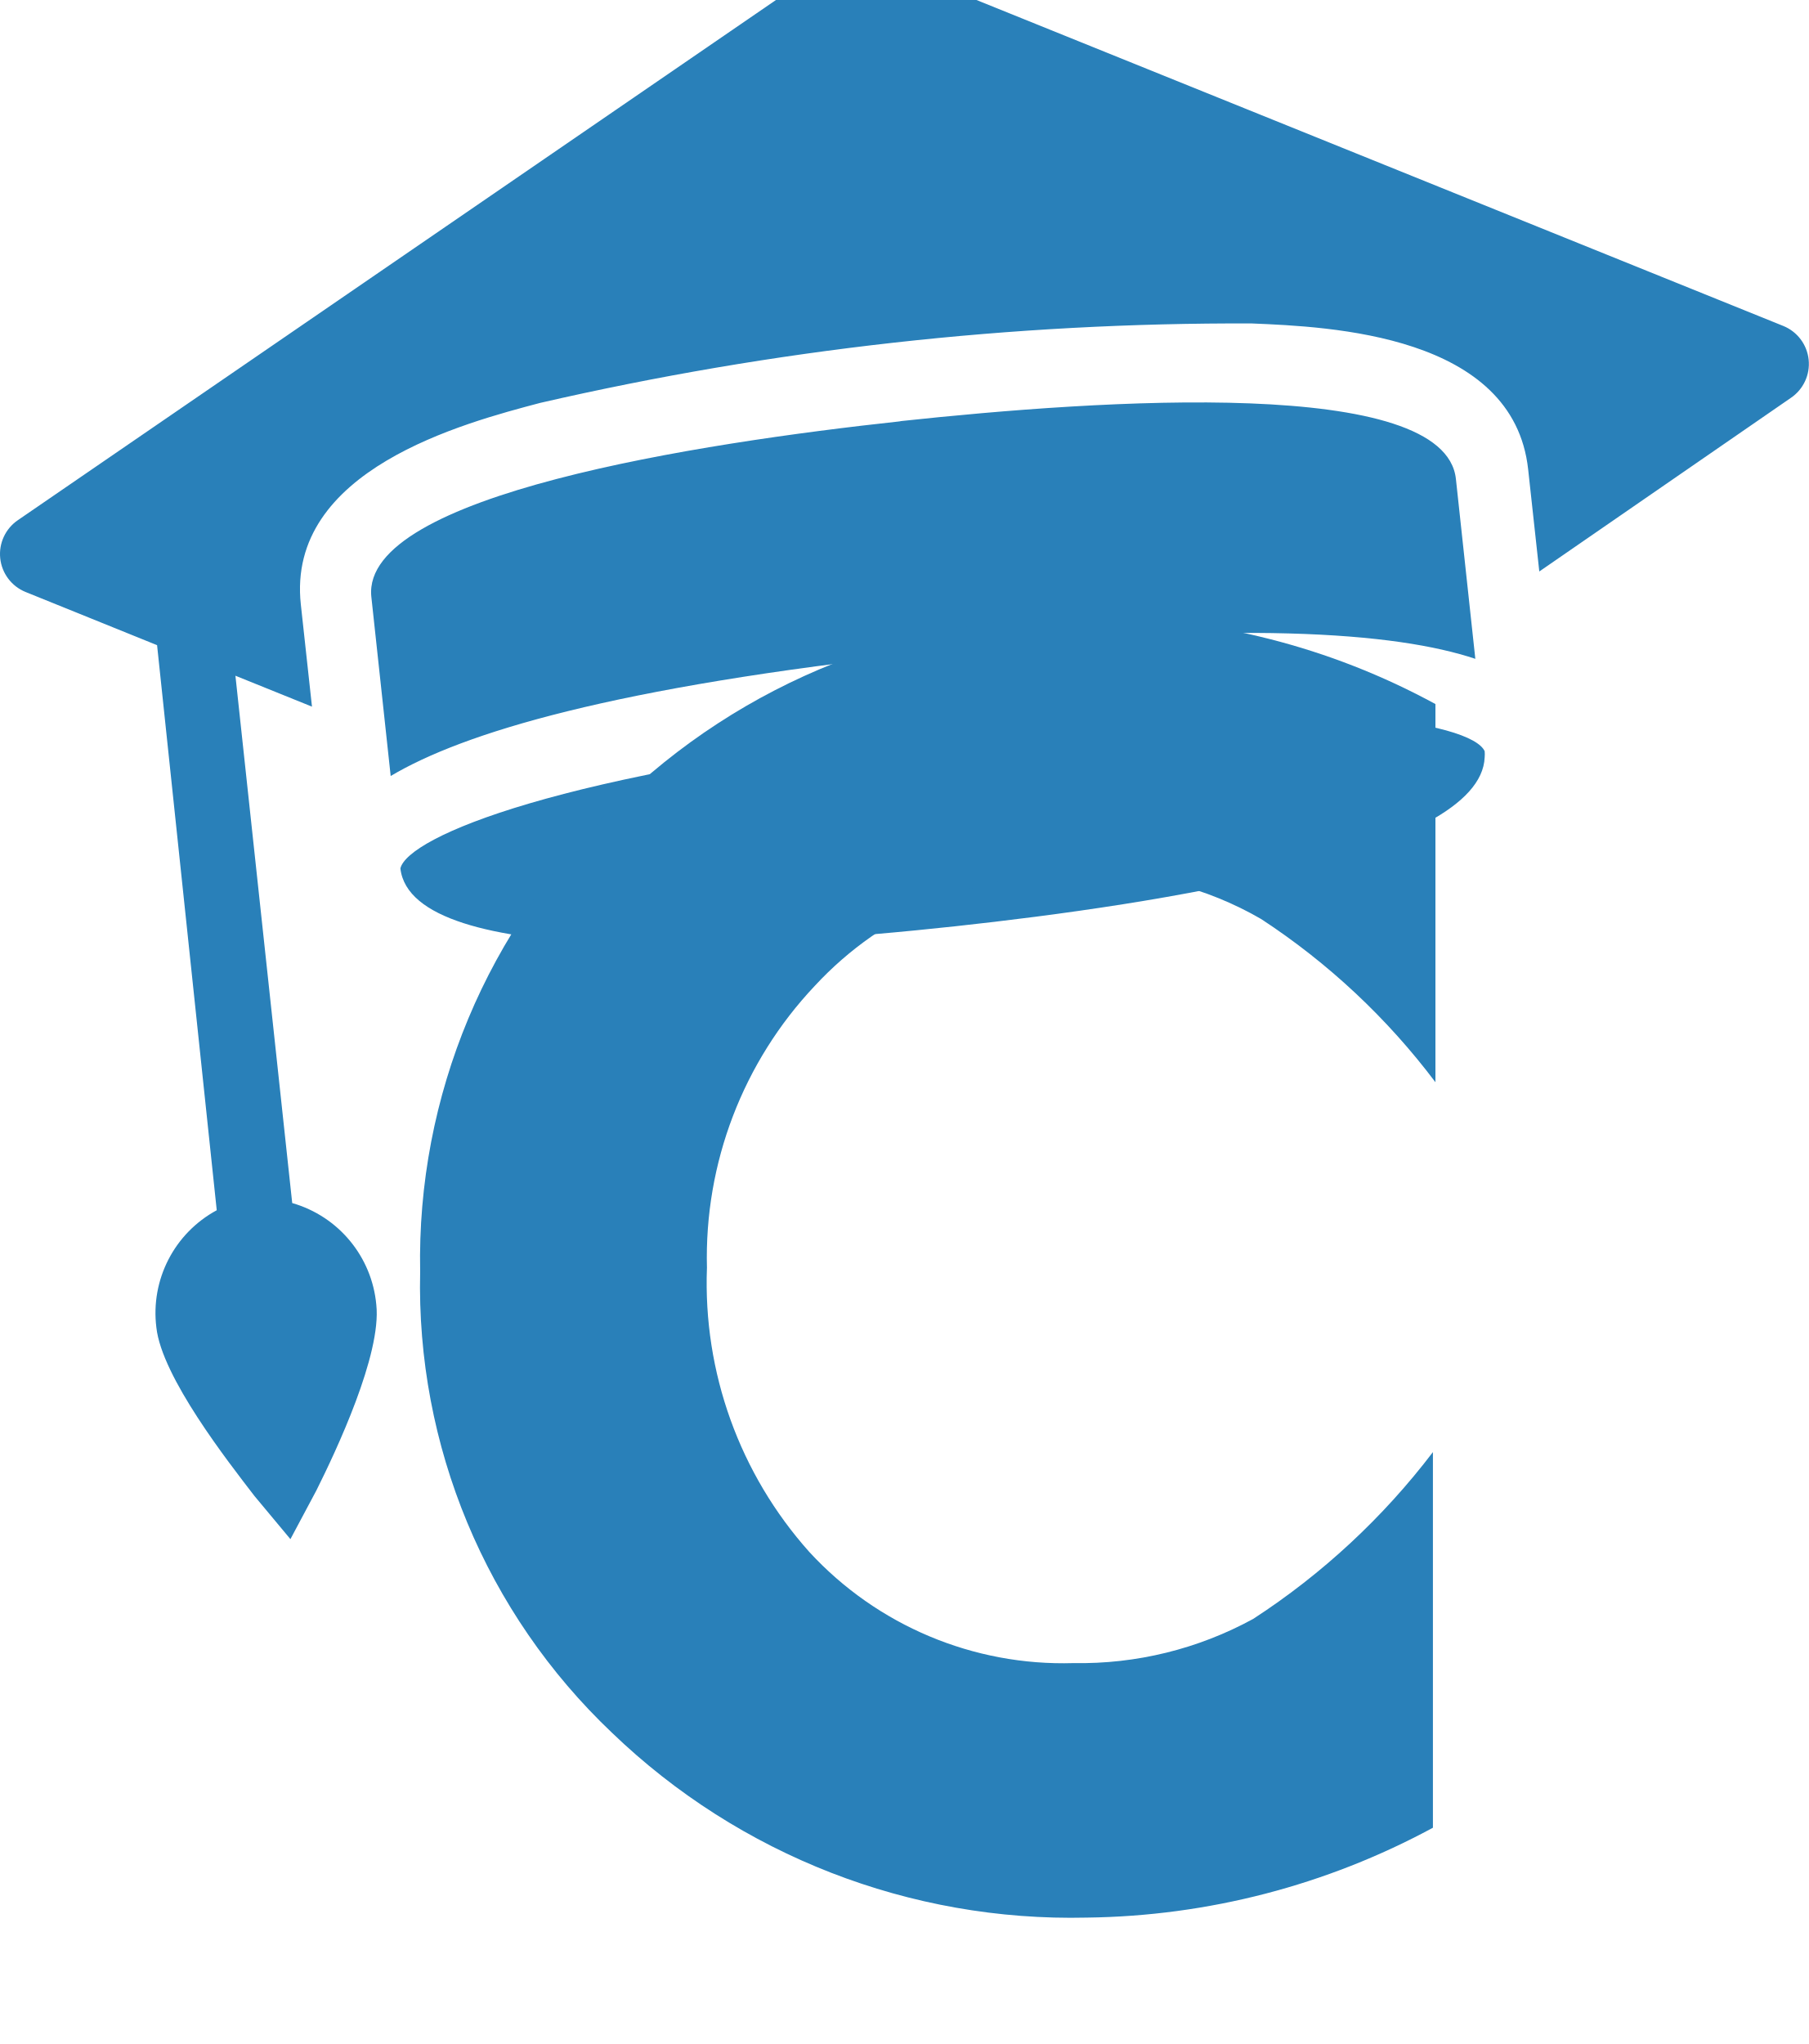
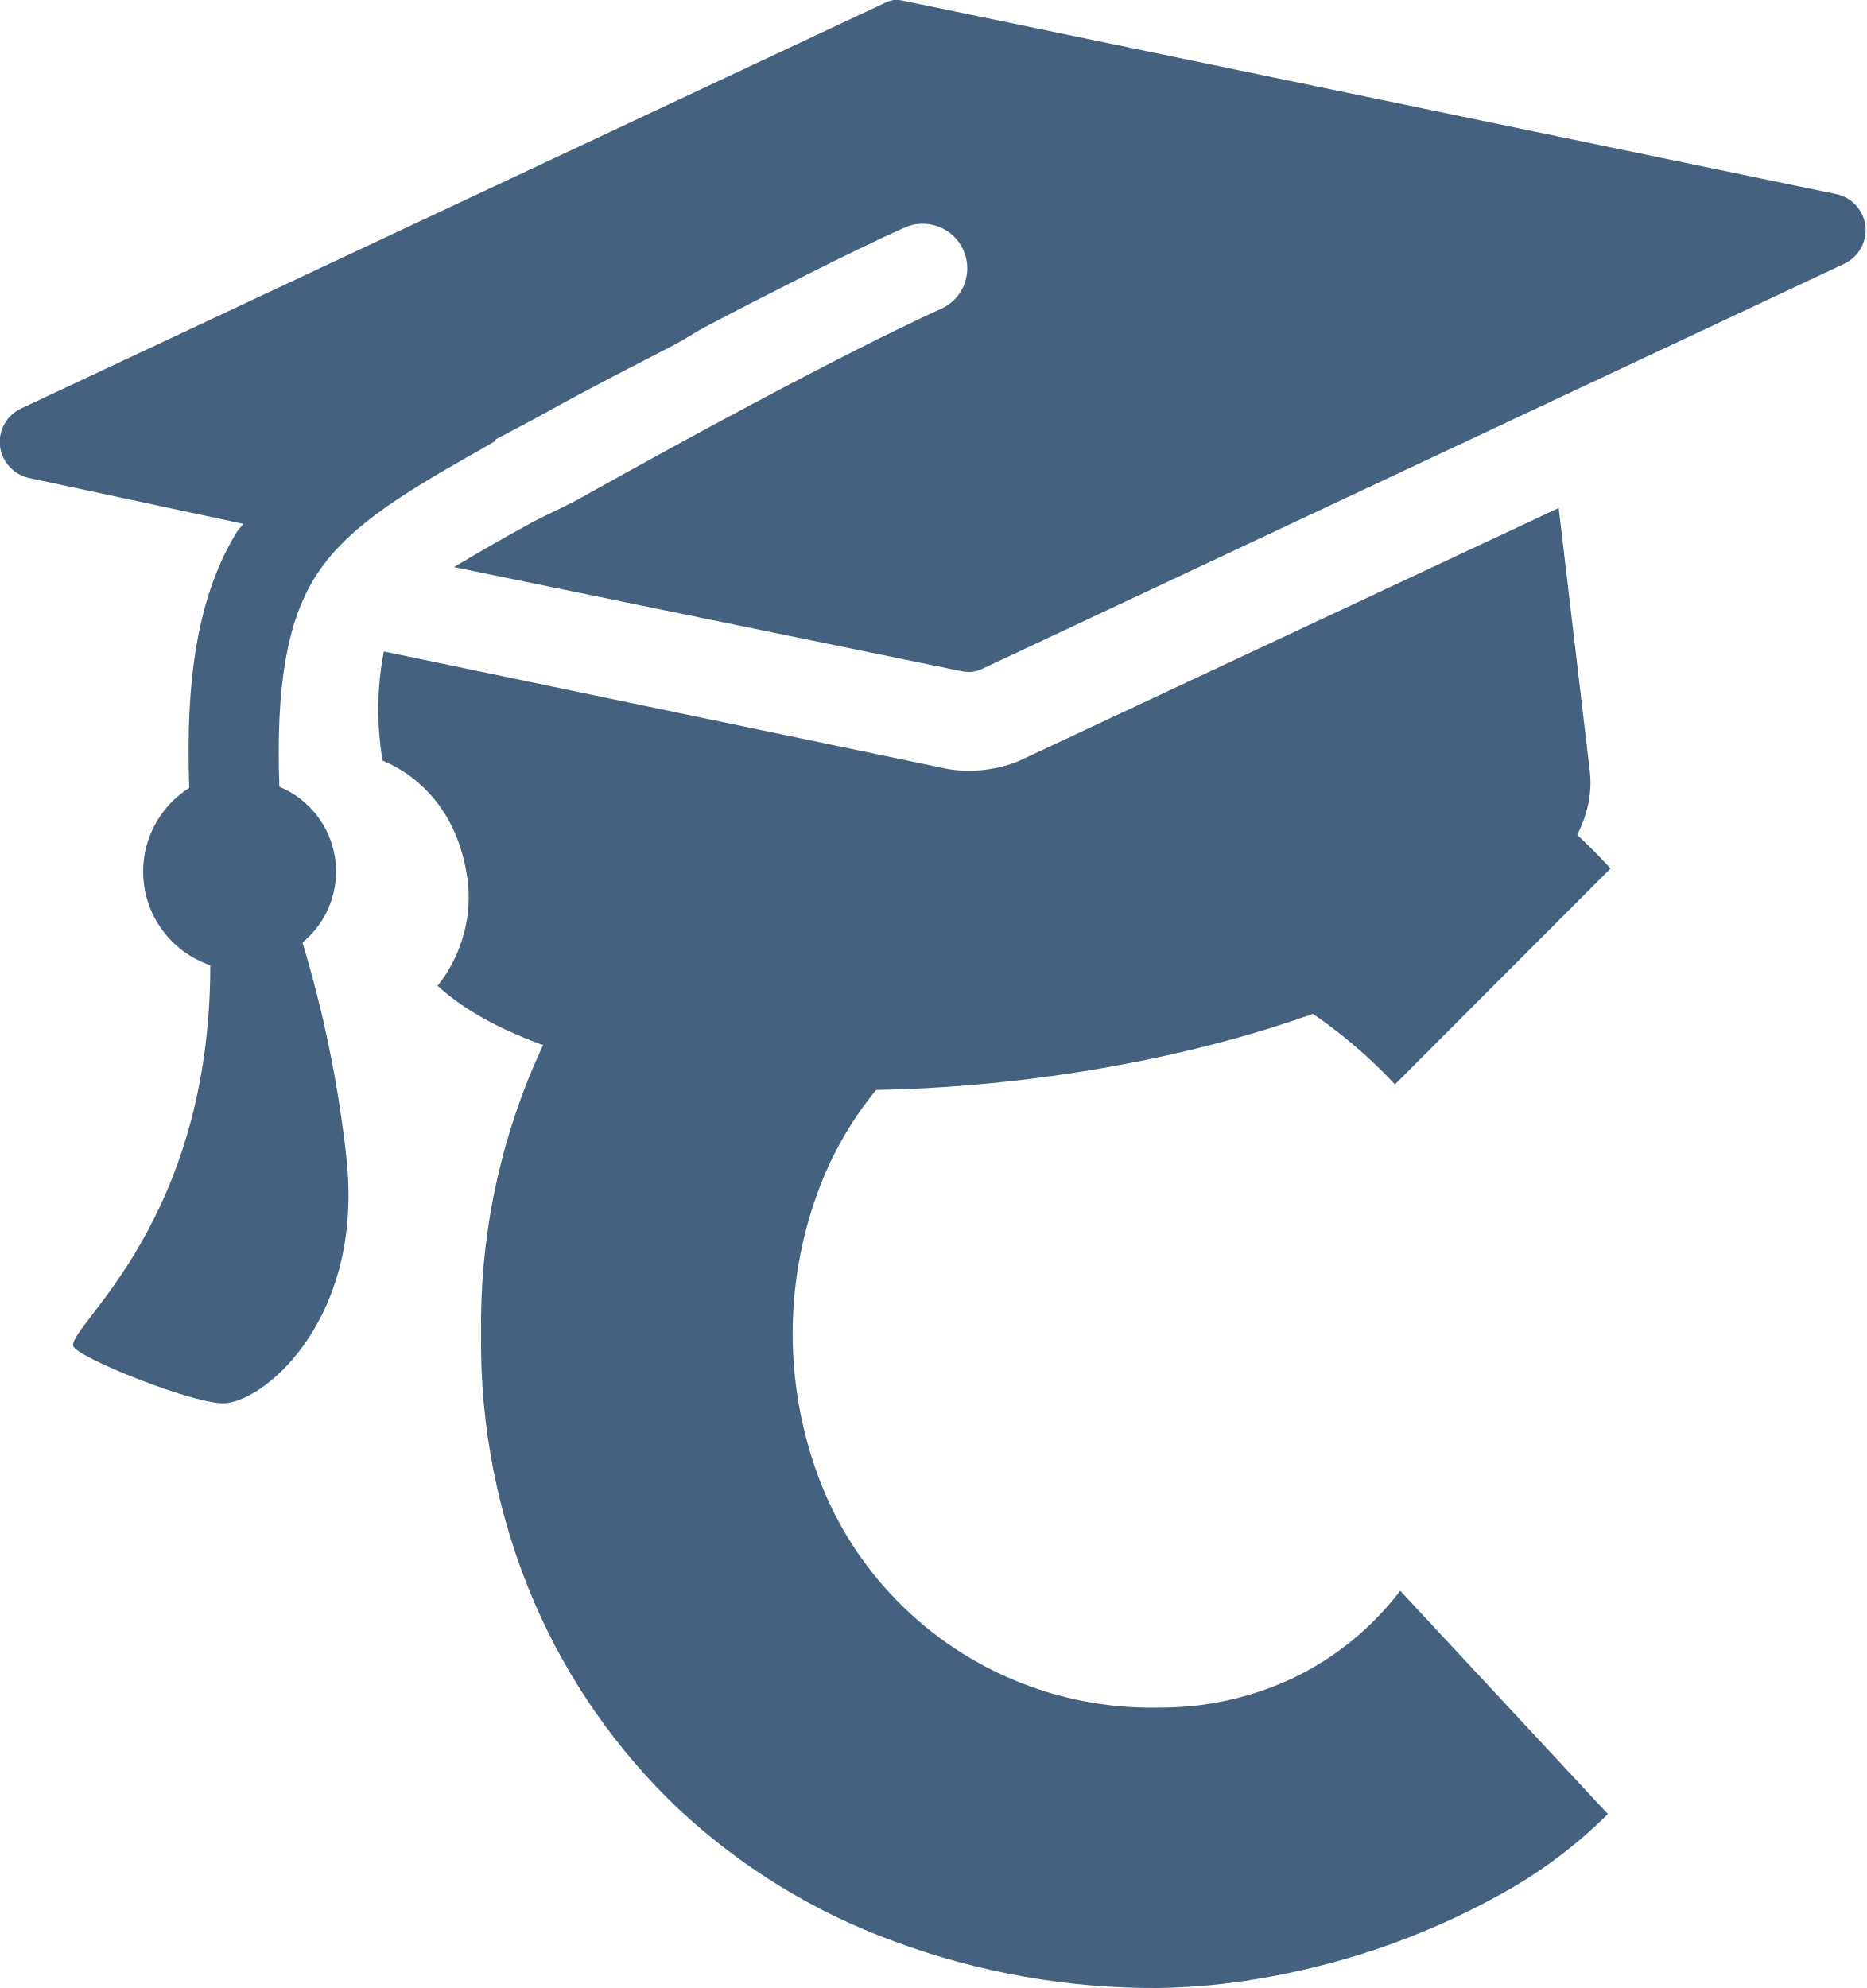
- <svg xmlns="http://www.w3.org/2000/svg" viewBox="0 0 50.331 56.863" width="50.331" height="56.863">
-   <g transform="translate(7.4523437e-4,-3.511692)" fill="#2980b9">
-     <path d="M 23.64,6.25 A 0.9,0.9 0 0 0 23.21,6.4 L 0.47,22 a 1.14,1.14 0 0 0 0.21,2 L 4.34,25.48 6,41.2 a 3.25,3.25 0 0 0 -1.68,3.26 c 0.15,1.38 2,3.74 2.73,4.69 l 1,1.2 L 8.77,49 c 0.55,-1.1 1.82,-3.79 1.67,-5.17 A 3.25,3.25 0 0 0 8.1,41 L 6.52,26.33 8.65,27.19 8.34,24.35 C 7.93,20.6 12.88,19.3 15,18.74 a 86.76,86.76 0 0 1 19.8,-2.21 c 2.18,0.09 7.28,0.31 7.69,4.06 l 0.31,2.84 7,-4.83 a 1.14,1.14 0 0 0 -0.21,-2 L 24.09,6.3 A 0.89,0.89 0 0 0 23.64,6.25 m 1.4,13 c -5.64,0.61 -15,2.05 -14.74,4.87 l 0.54,5 c 2,-1.19 6.17,-2.48 14.9,-3.42 8.73,-0.94 13.09,-0.57 15.28,0.16 l -0.54,-5 C 40.18,18 30.67,18.64 25,19.25 m 1,8.65 c -10.48,1.1 -14.68,2.92 -14.89,3.79 0.32,2.81 9.81,2.22 15.44,1.61 5.63,-0.61 14.62,-2 14.73,-4.7 a 0.94,0.94 0 0 0 0,-0.17 C 40.92,27.63 36.43,26.77 25.96,27.9" transform="translate(0.03,-4.02)" />
-     <path d="m 39.91,30.63 v 10.52 a 19.29,19.29 0 0 0 -4.85,-4.54 9.45,9.45 0 0 0 -5,-1.27 9.77,9.77 0 0 0 -7.42,3.13 11,11 0 0 0 -3,7.84 11.22,11.22 0 0 0 2.85,7.91 9.6,9.6 0 0 0 7.35,3.09 10.05,10.05 0 0 0 5,-1.23 19.93,19.93 0 0 0 5,-4.64 V 61.89 A 20.77,20.77 0 0 1 30.21,64.39 18.43,18.43 0 0 1 17,59.25 17.13,17.13 0 0 1 11.66,46.42 a 17.36,17.36 0 0 1 5.41,-12.94 18.32,18.32 0 0 1 13.29,-5.27 19.86,19.86 0 0 1 9.55,2.42 z" transform="translate(0.03,-7.531692)" />
+ <svg xmlns="http://www.w3.org/2000/svg" viewBox="0 0 143.76 153.13">
+   <defs>
+     <style>.cls-1{fill:#446280;}</style>
+   </defs>
+   <g id="Layer_2" data-name="Layer 2">
+     <g id="Layer_1-2" data-name="Layer 1">
+       <path class="cls-1" d="M107.46,83.53a38.44,38.44,0,0,0-8.8-7,18.94,18.94,0,0,0-9.4-2.6,27.41,27.41,0,0,0-20.7,8.8,27,27,0,0,0-5.6,9.2,31.64,31.64,0,0,0,0,21.6,27,27,0,0,0,5.6,9.2,27.41,27.41,0,0,0,20.7,8.8,23.81,23.81,0,0,0,10.4-2.3,22.66,22.66,0,0,0,8.2-6.7l16,17.2a36.92,36.92,0,0,1-8.3,6.2,57.38,57.38,0,0,1-9.5,4.2,59.17,59.17,0,0,1-9.2,2.3,50.32,50.32,0,0,1-7.6.7,57.62,57.62,0,0,1-20.4-3.6,48.87,48.87,0,0,1-16.6-10.2,48.3,48.3,0,0,1-11.1-15.9,50.66,50.66,0,0,1-4.1-20.7A50.66,50.66,0,0,1,41.16,82a48.3,48.3,0,0,1,11.1-15.9c4.66-4.4,10.91-1.54,17.31-3.94s15.3-1.14,24-4c5.82-1.92,8-4.69,14.19-2.36a42.05,42.05,0,0,1,16.3,11.1Z" />
+       <g id="surface1">
+         <path class="cls-1" d="M68.82,0A3,3,0,0,0,68,.3L1.68,31.44A2.85,2.85,0,0,0,0,34.37a2.88,2.88,0,0,0,2.29,2.46l16.45,3.52c-.13.22-.34.38-.48.6-2.92,4.76-4,11-3.68,19.74a7.62,7.62,0,0,0,1.62,13.66c0,19.74-10.77,27.64-10.57,29.3.1.85,9.66,4.69,11.82,4.43,3.32-.39,10.66-6.9,9.21-19.12A91.41,91.41,0,0,0,23.3,72.6a7.07,7.07,0,0,0-1.78-12c-.29-8,.68-12.74,2.66-16,2.29-3.76,6.42-6.36,12.68-9.88l1.19-.69c.09,0,.08-.16.16-.2,1.09-.58,2.23-1.17,3.09-1.64,4.1-2.28,7.5-4,10.63-5.62.94-.5,1.51-.91,2.38-1.38,2.83-1.49,4.87-2.53,6.87-3.54.75-.39,1.23-.62,1.89-.95,4.54-2.27,6.49-3.11,6.55-3.14a3.43,3.43,0,1,1,2.92,6.21c-.13.06-7.81,3.4-27.78,14.57-1.29.72-2.61,1.27-3.79,1.91-2.37,1.28-4.33,2.44-6,3.43l39,8a3.18,3.18,0,0,0,.92.07,3.23,3.23,0,0,0,.88-.28l66.27-31.14a2.88,2.88,0,0,0,1.66-2.93,2.86,2.86,0,0,0-2.3-2.46L69.74.09A2.82,2.82,0,0,0,68.82,0Zm51.25,39.13L78.48,58.62a10.22,10.22,0,0,1-5.39.63L29.57,50.18a23.47,23.47,0,0,0-.1,8.4c2.93,1.24,6,4.12,6.6,9.6a11,11,0,0,1-2.36,7.75c7,6.47,24.77,9.64,44.93,7.26,25.4-3,45-13.63,43.83-23.75Z" />
+       </g>
+     </g>
  </g>
</svg>
